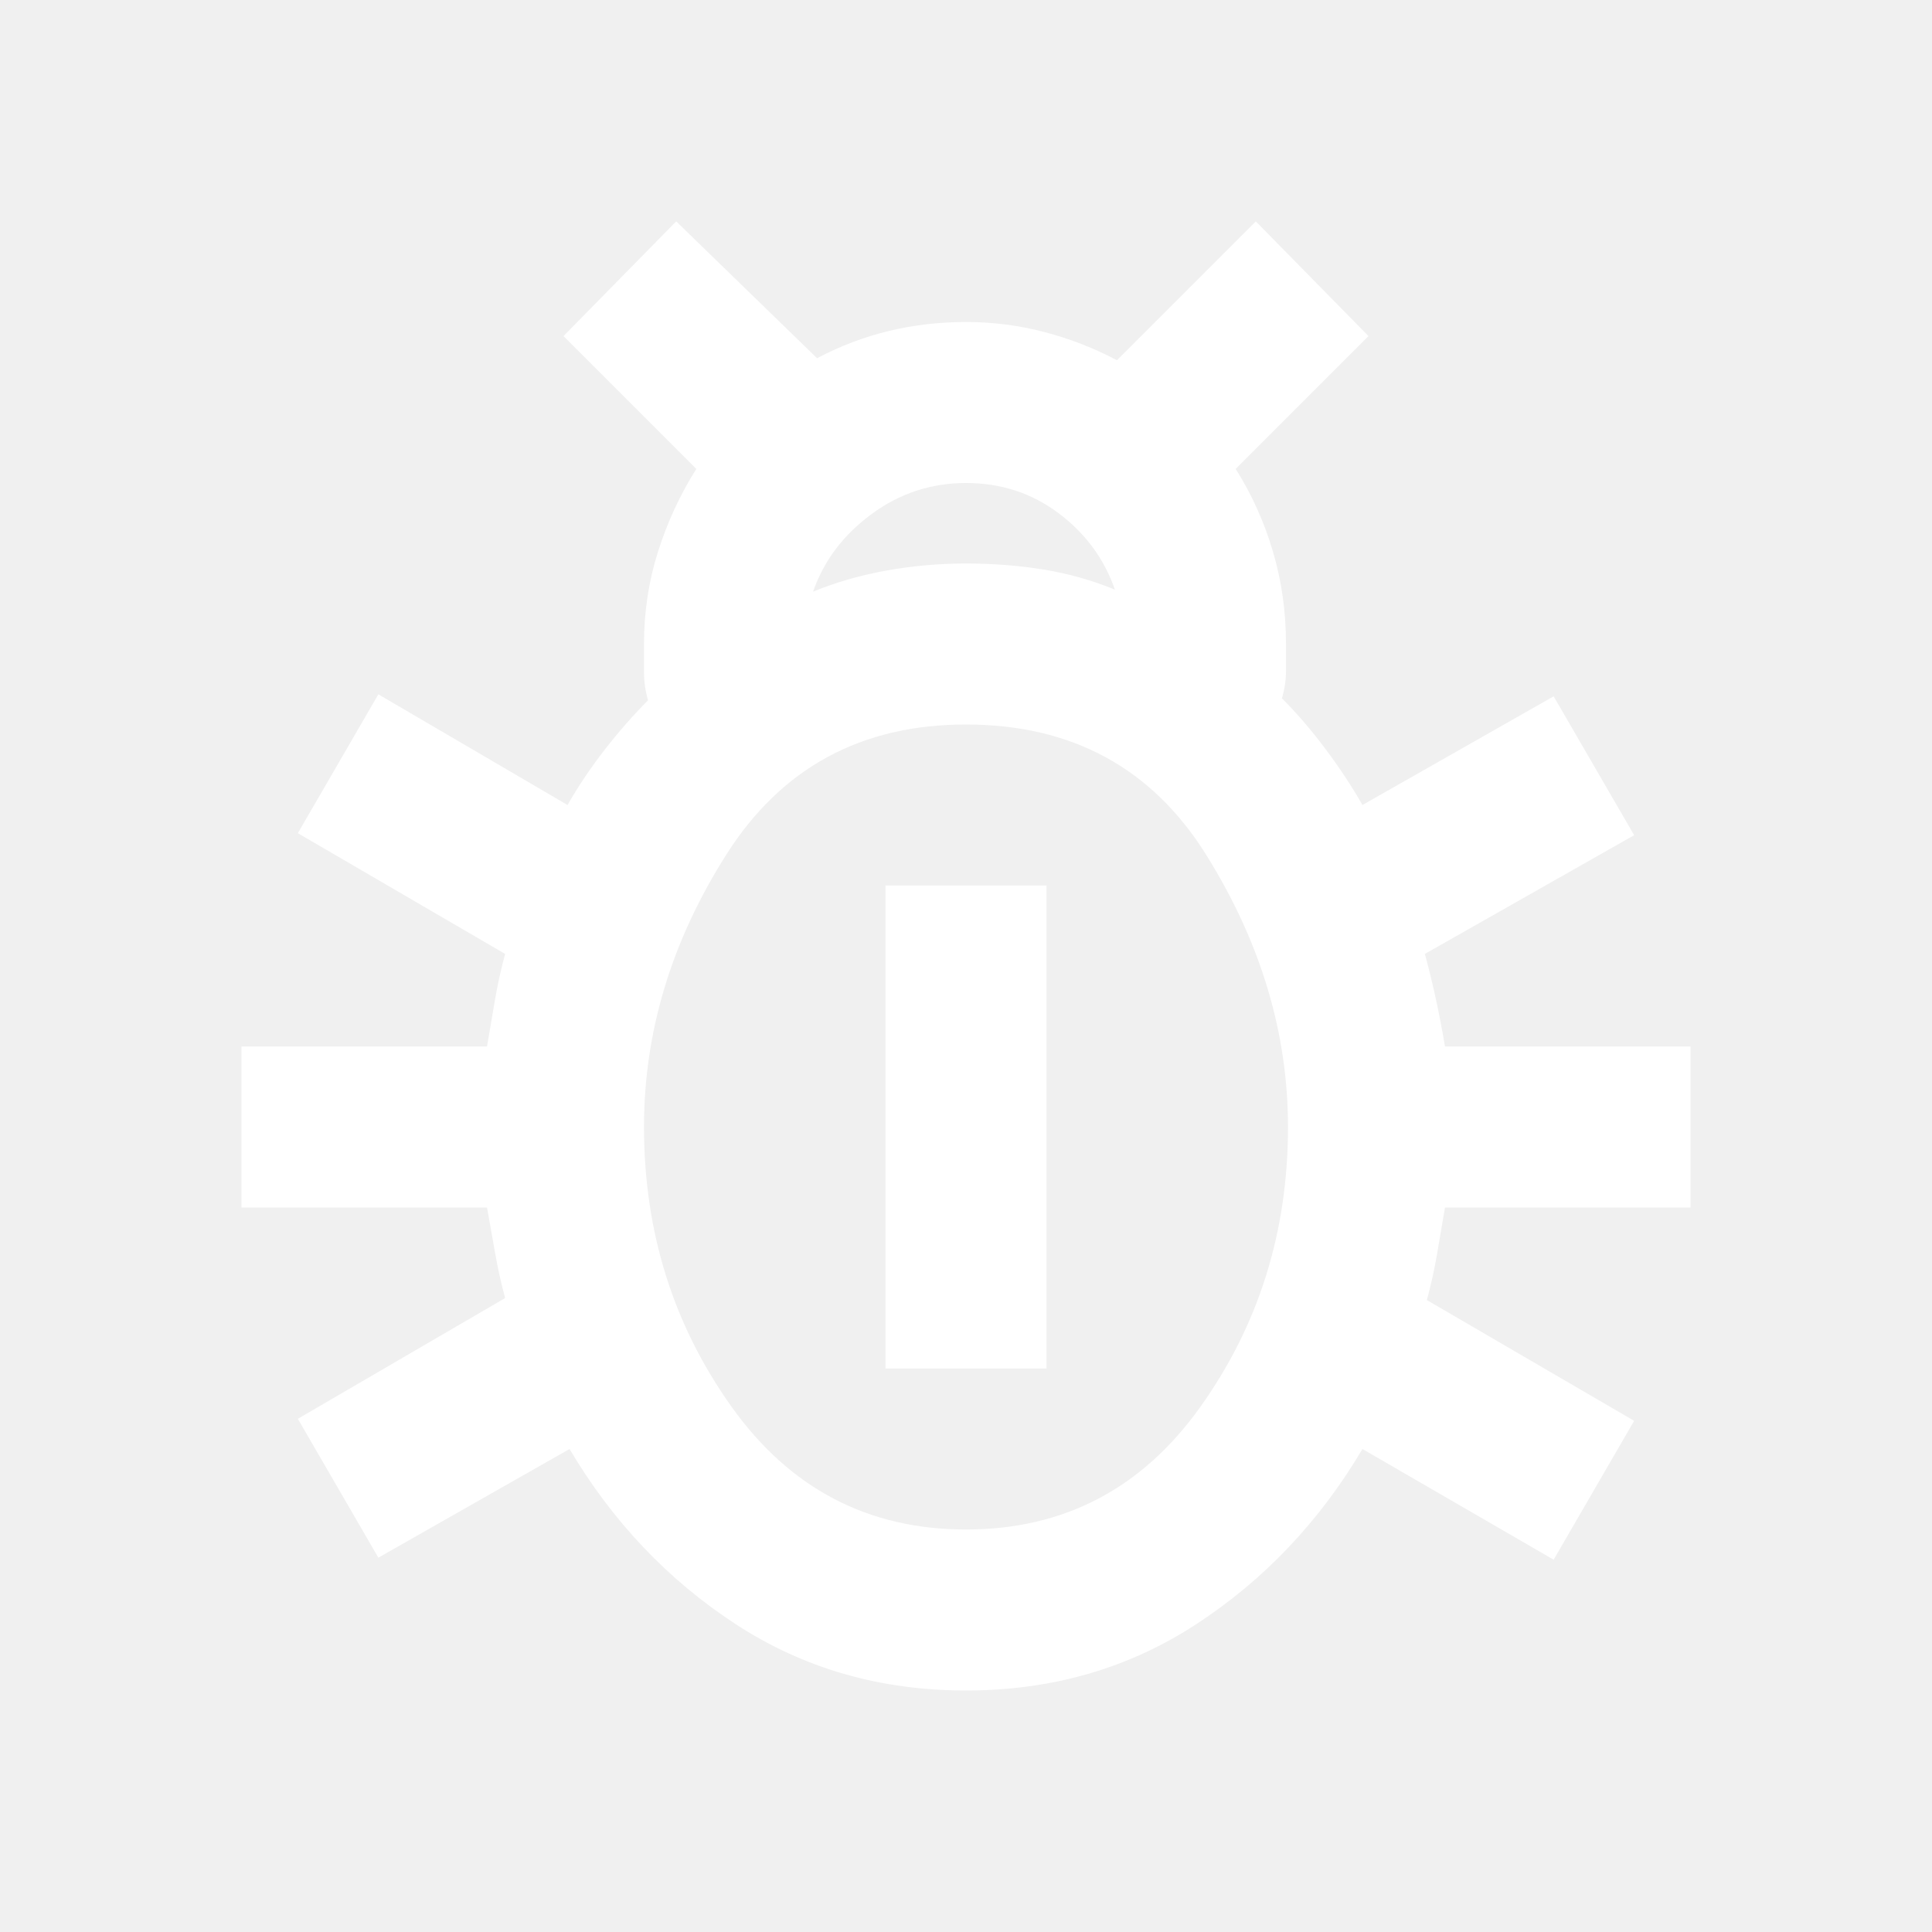
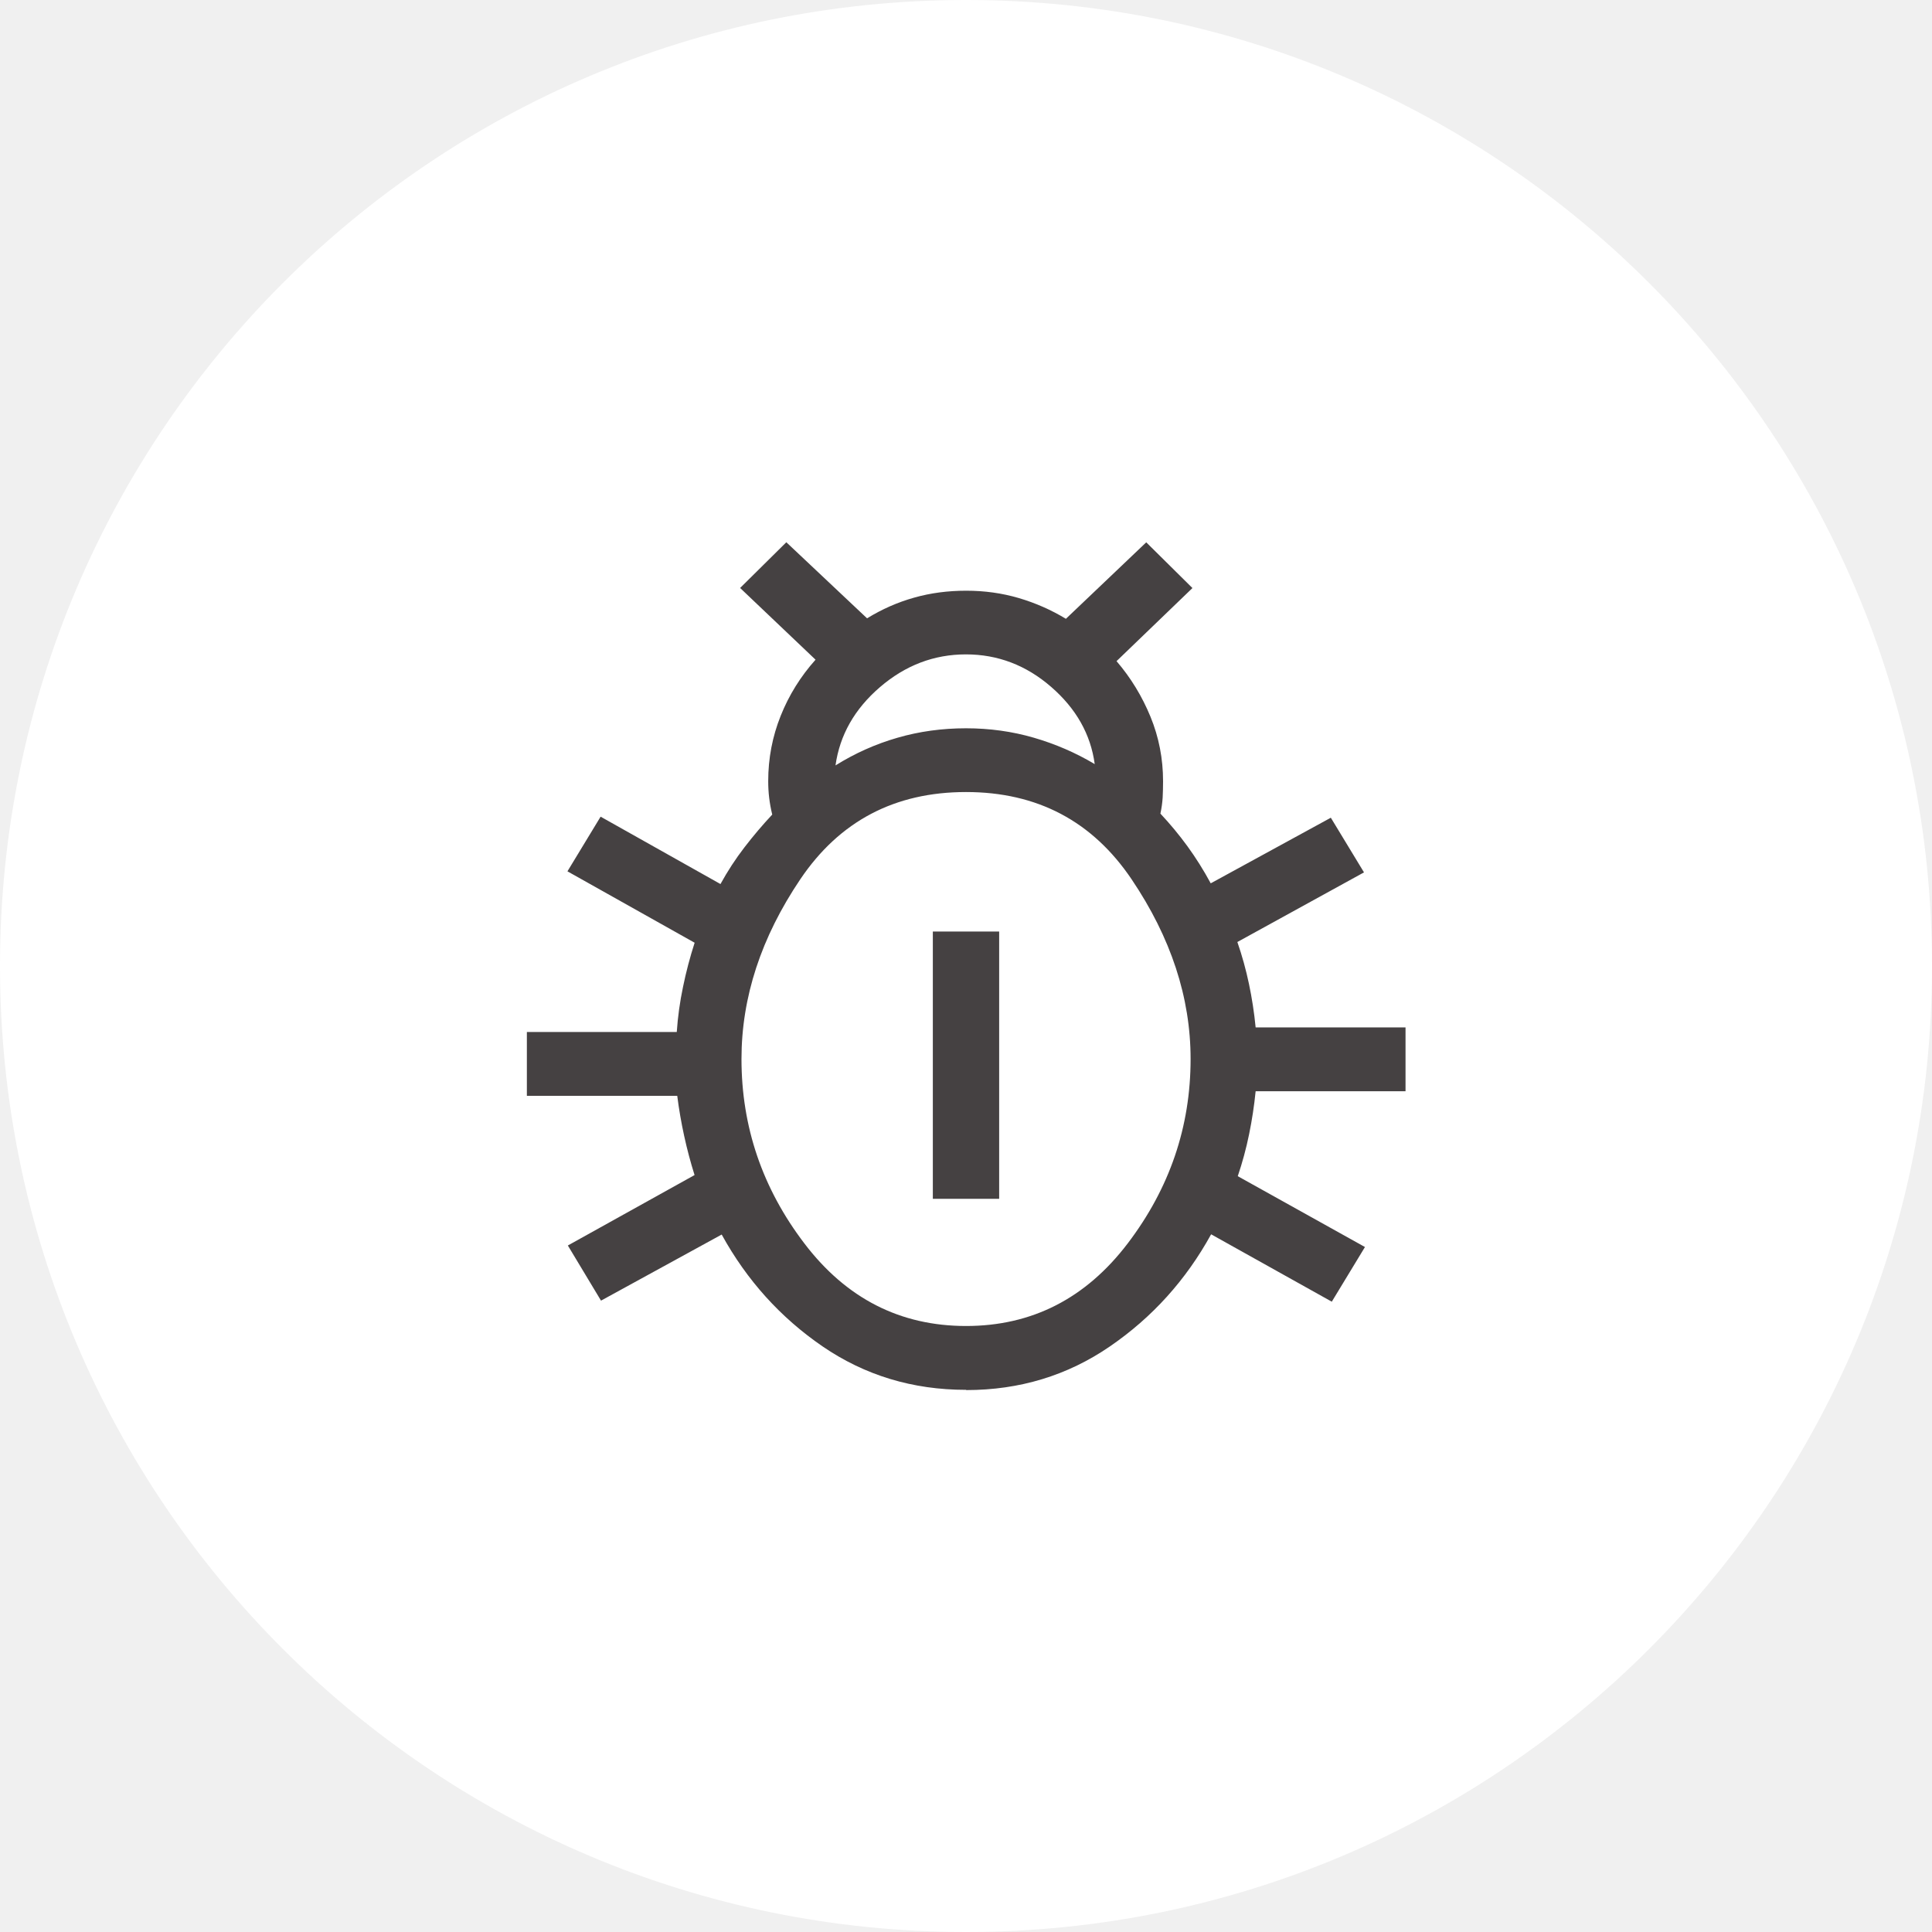
- <svg xmlns="http://www.w3.org/2000/svg" height="24" viewBox="0 -960 960 960" width="24">
-   <rect width="32" height="32" rx="16" fill="white" />
-   <path fill="white" d="M480-120q-64 0-114.5-33T283-240l-95 54-40-69 103-60q-3-11-5-22.5t-4-22.5H120v-80h122q2-12 4-23.5t5-22.5l-103-60 40-69 94 55q8-14 18.5-27.5T322-612q-2-7-2-14v-14q0-24 7-46t19-41l-66-66 56-57 70 68q17-9 35.5-13.5T480-800q20 0 39 5t36 14l69-69 56 57-66 66q12 19 18.5 41t6.5 46v13.5q0 6.5-2 13.5 11 11 21.5 25t18.5 28l95-54 40 69-104 59q3 11 5.5 22.5T718-440h122v80H718q-2 12-4 23.5t-5 22.5l103 60-40 69-95-55q-32 54-82.5 87T480-120Zm-76-546q17-7 36.5-10.5T480-680q20 0 38.5 3t35.5 10q-8-23-28-38t-46-15q-26 0-47 15.5T404-666Zm76 466q73 0 116.5-61T640-400q0-70-40.5-135T480-600q-78 0-119 64.5T320-400q0 78 43.5 139T480-200Zm-40-80v-240h80v240h-80Z" />
+ <svg xmlns="http://www.w3.org/2000/svg" id="Ebene_1" data-name="Ebene 1" viewBox="0 0 24 24">
+   <circle class="svg-background" fill="white" cx="12" cy="12" r="12" />
+   <path fill="#454142" class="cls-1" d="m12,17.265c-.663,0-1.256-.18-1.781-.539-.524-.359-.942-.823-1.254-1.39l-1.499.821-.412-.685,1.574-.875c-.05-.159-.093-.321-.129-.486-.036-.165-.065-.331-.086-.498h-1.868v-.793h1.862c.013-.19.039-.377.078-.562.038-.185.086-.367.144-.547l-1.58-.887.412-.679,1.489.837c.088-.16.187-.312.297-.455.11-.143.225-.279.346-.408-.018-.073-.03-.142-.038-.208-.008-.066-.012-.136-.012-.208,0-.283.052-.554.155-.811.103-.258.248-.49.433-.697l-.937-.891.574-.568,1.003.945c.186-.114.381-.2.585-.257.204-.058.42-.086.647-.086s.444.03.652.091c.207.061.403.147.586.258l.998-.95.574.568-.943.908c.178.207.318.438.422.691.104.254.156.52.156.801,0,.073-.002.14-.005.203-.004.062-.013.129-.028.199.12.128.233.264.337.407.104.143.2.296.288.459l1.492-.815.412.679-1.573.865c.059.171.107.344.144.52.037.175.065.356.083.541h1.862v.793h-1.862c-.018.179-.045.357-.081.533-.036.177-.083.35-.141.522l1.58.88-.412.679-1.499-.837c-.312.567-.731,1.032-1.258,1.393-.526.361-1.121.542-1.784.542Zm-1.619-7.758c.239-.149.495-.264.766-.342.272-.079.556-.118.853-.118.293,0,.574.039.842.117.268.078.521.187.757.328-.05-.37-.231-.69-.541-.959-.31-.269-.663-.404-1.059-.404-.397,0-.753.136-1.068.407-.315.271-.499.595-.552.972Zm1.619,6.965c.819,0,1.488-.342,2.009-1.026.52-.684.781-1.447.781-2.291,0-.763-.244-1.507-.732-2.231-.488-.724-1.174-1.085-2.058-1.085-.885,0-1.571.361-2.058,1.083-.487.722-.731,1.466-.731,2.233,0,.843.26,1.607.781,2.291.52.684,1.19,1.026,2.009,1.026Zm-.412-1.58v-3.32h.824v3.32h-.824Z" />
</svg>
